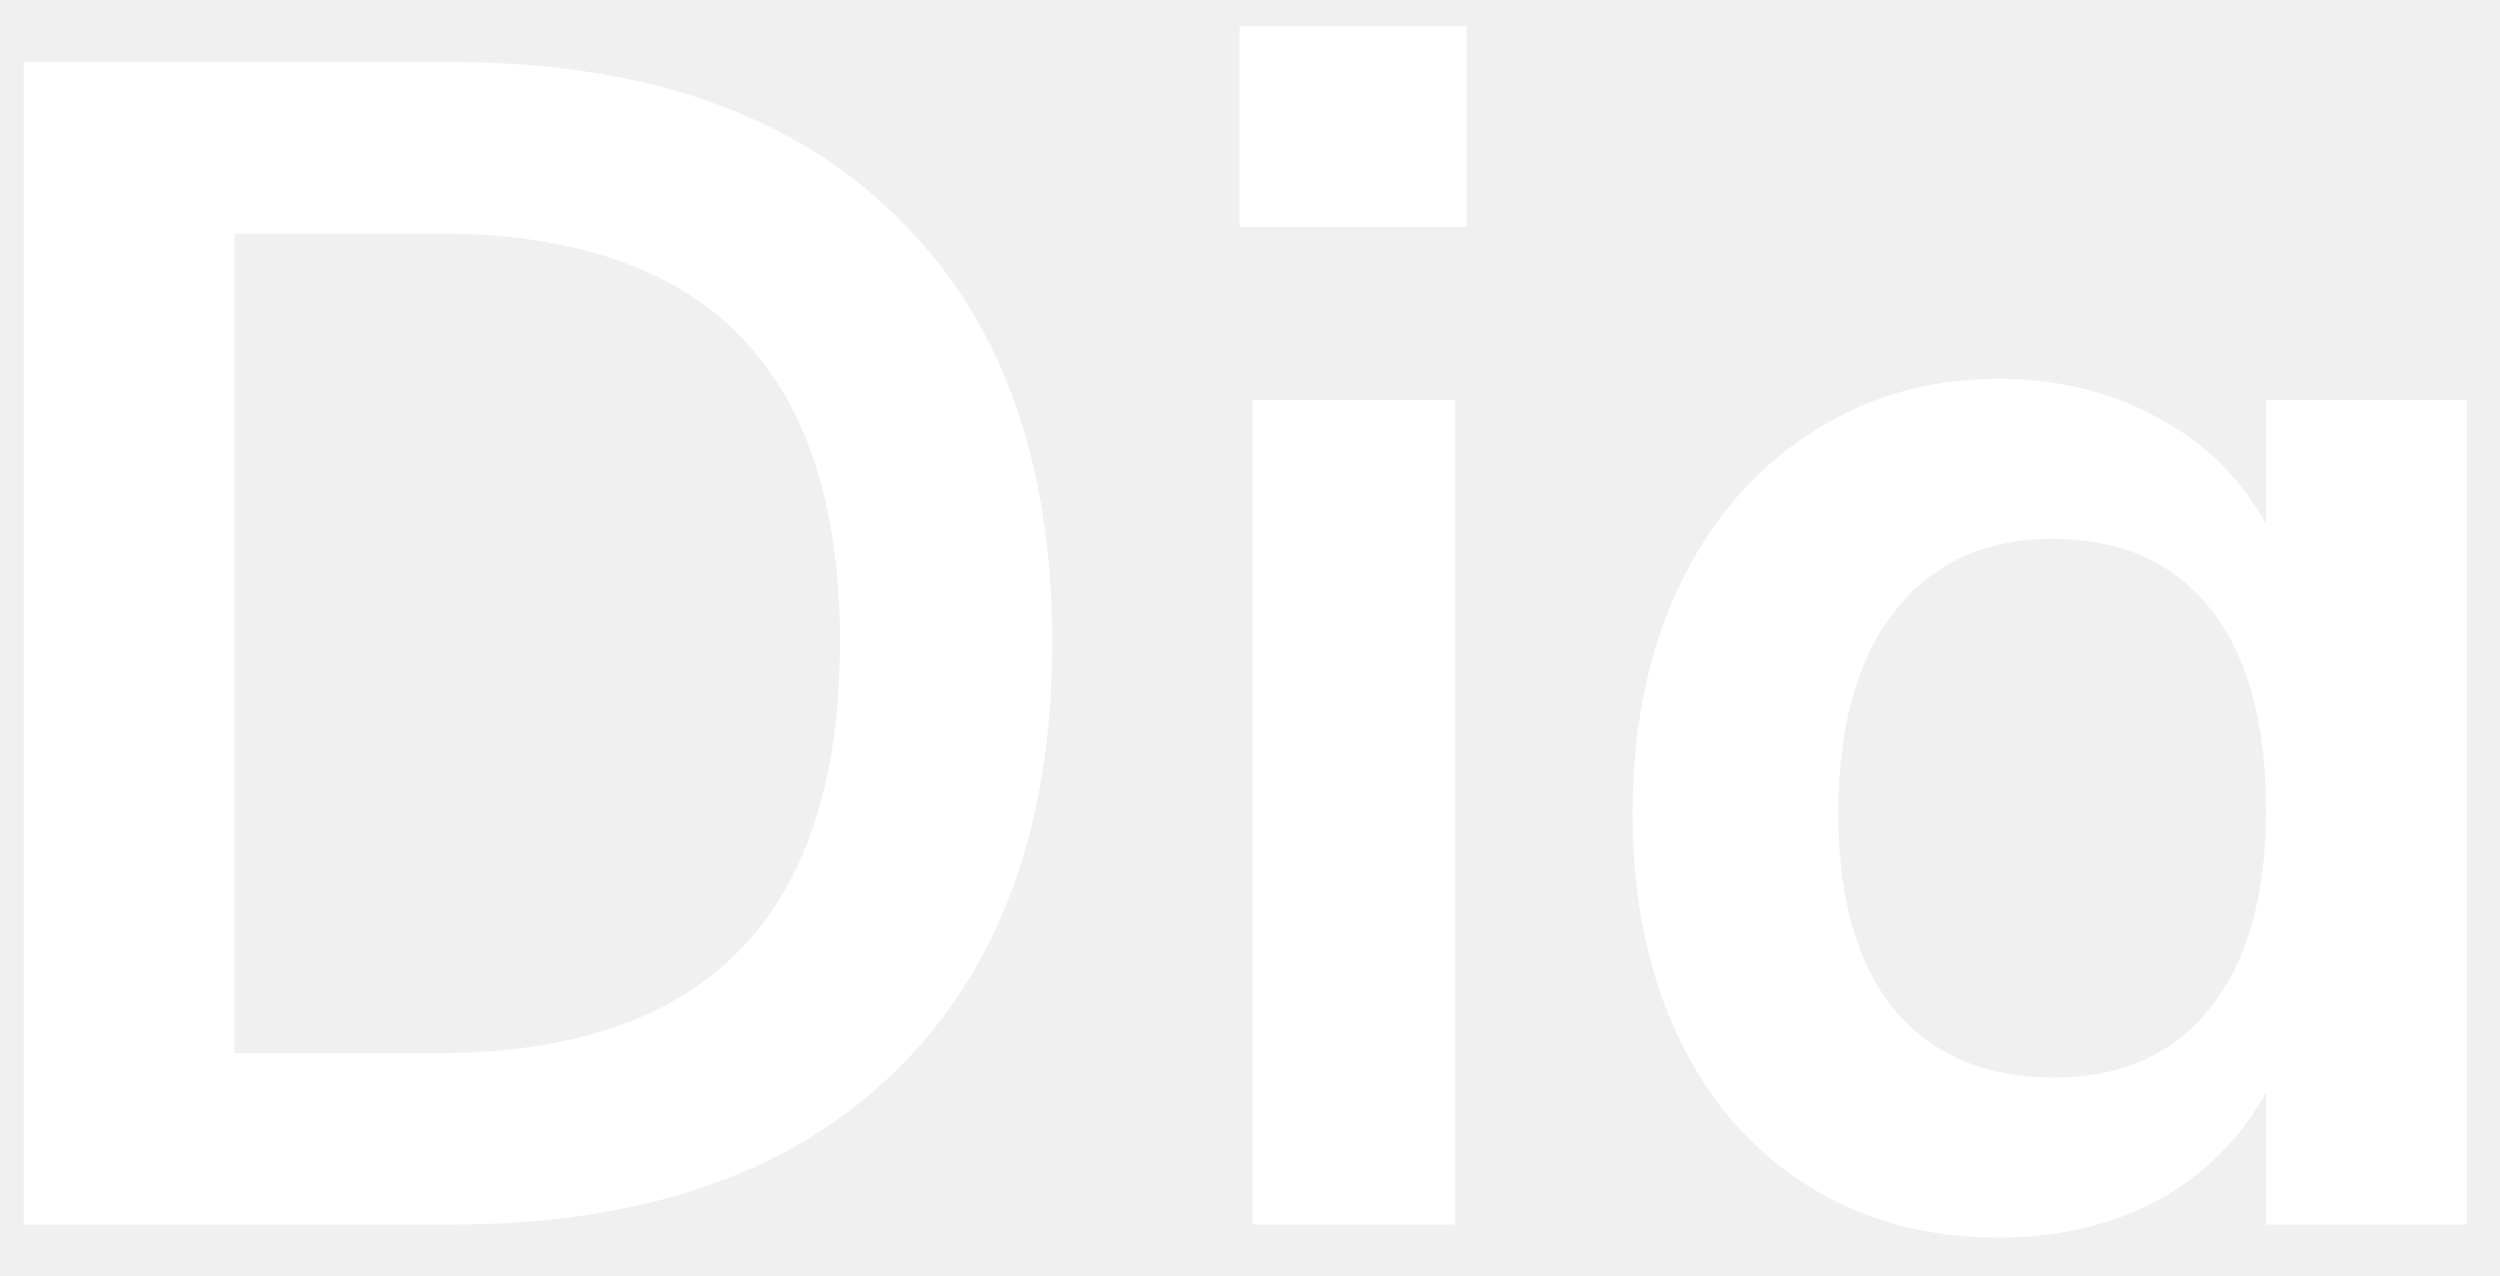
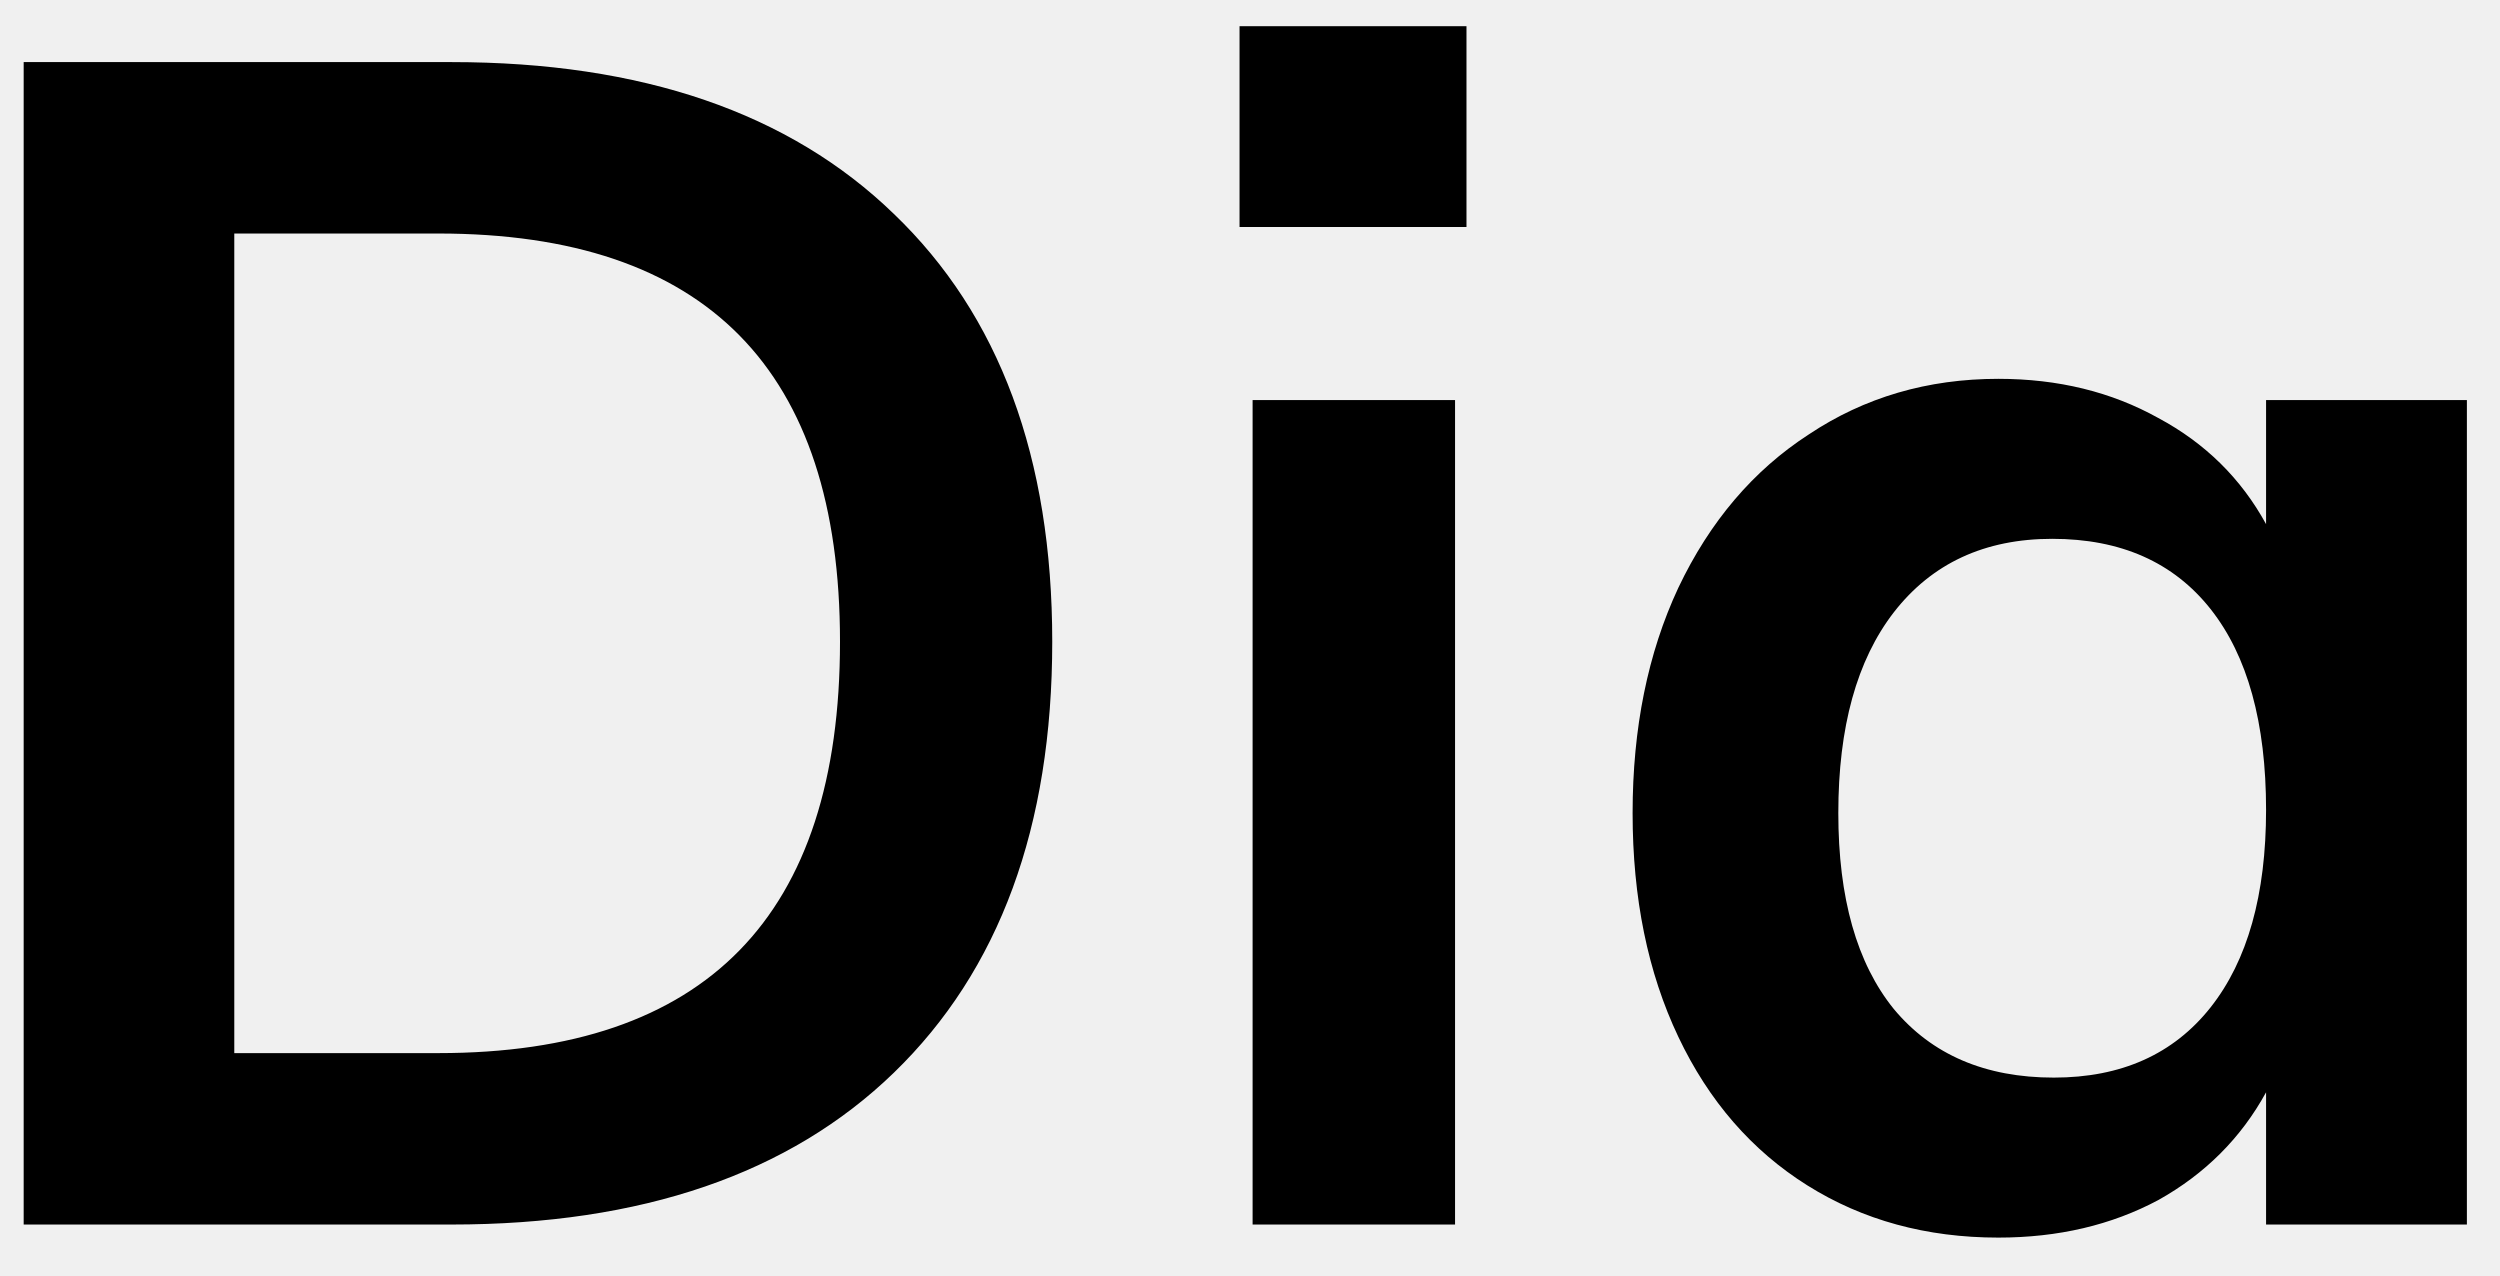
<svg xmlns="http://www.w3.org/2000/svg" width="49" height="25" viewBox="0 0 49 25" fill="none">
-   <path d="M0.464 1.217H8.848C12.581 1.217 15.472 2.209 17.52 4.193C19.589 6.177 20.624 8.972 20.624 12.577C20.624 16.204 19.589 19.02 17.52 21.025C15.472 23.009 12.581 24.001 8.848 24.001H0.464V1.217ZM8.592 20.641C13.84 20.641 16.464 17.953 16.464 12.577C16.464 7.244 13.84 4.577 8.592 4.577H4.592V20.641H8.592ZM24.551 7.841H28.519V24.001H24.551V7.841ZM28.743 0.513V4.449H24.295V0.513H28.743ZM48.351 7.841V24.001H44.415V21.409C43.924 22.305 43.22 23.009 42.303 23.521C41.385 24.012 40.34 24.257 39.167 24.257C37.759 24.257 36.511 23.916 35.423 23.233C34.335 22.55 33.492 21.58 32.895 20.321C32.297 19.062 31.999 17.601 31.999 15.937C31.999 14.273 32.297 12.801 32.895 11.521C33.513 10.22 34.367 9.217 35.455 8.513C36.543 7.788 37.78 7.425 39.167 7.425C40.34 7.425 41.385 7.681 42.303 8.193C43.22 8.684 43.924 9.377 44.415 10.273V7.841H48.351ZM40.255 21.121C41.577 21.121 42.601 20.662 43.327 19.745C44.052 18.828 44.415 17.537 44.415 15.873C44.415 14.166 44.052 12.854 43.327 11.937C42.601 11.02 41.567 10.561 40.223 10.561C38.9 10.561 37.865 11.041 37.119 12.001C36.393 12.94 36.031 14.252 36.031 15.937C36.031 17.601 36.393 18.881 37.119 19.777C37.865 20.673 38.911 21.121 40.255 21.121Z" fill="white" />
+   <path d="M0.464 1.217H8.848C12.581 1.217 15.472 2.209 17.52 4.193C19.589 6.177 20.624 8.972 20.624 12.577C20.624 16.204 19.589 19.02 17.52 21.025C15.472 23.009 12.581 24.001 8.848 24.001H0.464V1.217ZM8.592 20.641C13.84 20.641 16.464 17.953 16.464 12.577C16.464 7.244 13.84 4.577 8.592 4.577H4.592V20.641H8.592ZM24.551 7.841H28.519V24.001H24.551V7.841ZM28.743 0.513V4.449H24.295V0.513H28.743ZM48.351 7.841V24.001H44.415V21.409C43.924 22.305 43.22 23.009 42.303 23.521C41.385 24.012 40.34 24.257 39.167 24.257C37.759 24.257 36.511 23.916 35.423 23.233C34.335 22.55 33.492 21.58 32.895 20.321C32.297 19.062 31.999 17.601 31.999 15.937C31.999 14.273 32.297 12.801 32.895 11.521C33.513 10.22 34.367 9.217 35.455 8.513C36.543 7.788 37.78 7.425 39.167 7.425C40.34 7.425 41.385 7.681 42.303 8.193C43.22 8.684 43.924 9.377 44.415 10.273V7.841H48.351ZM40.255 21.121C41.577 21.121 42.601 20.662 43.327 19.745C44.052 18.828 44.415 17.537 44.415 15.873C44.415 14.166 44.052 12.854 43.327 11.937C42.601 11.02 41.567 10.561 40.223 10.561C38.9 10.561 37.865 11.041 37.119 12.001C36.393 12.94 36.031 14.252 36.031 15.937C36.031 17.601 36.393 18.881 37.119 19.777C37.865 20.673 38.911 21.121 40.255 21.121Z" fill="black" />
</svg>
